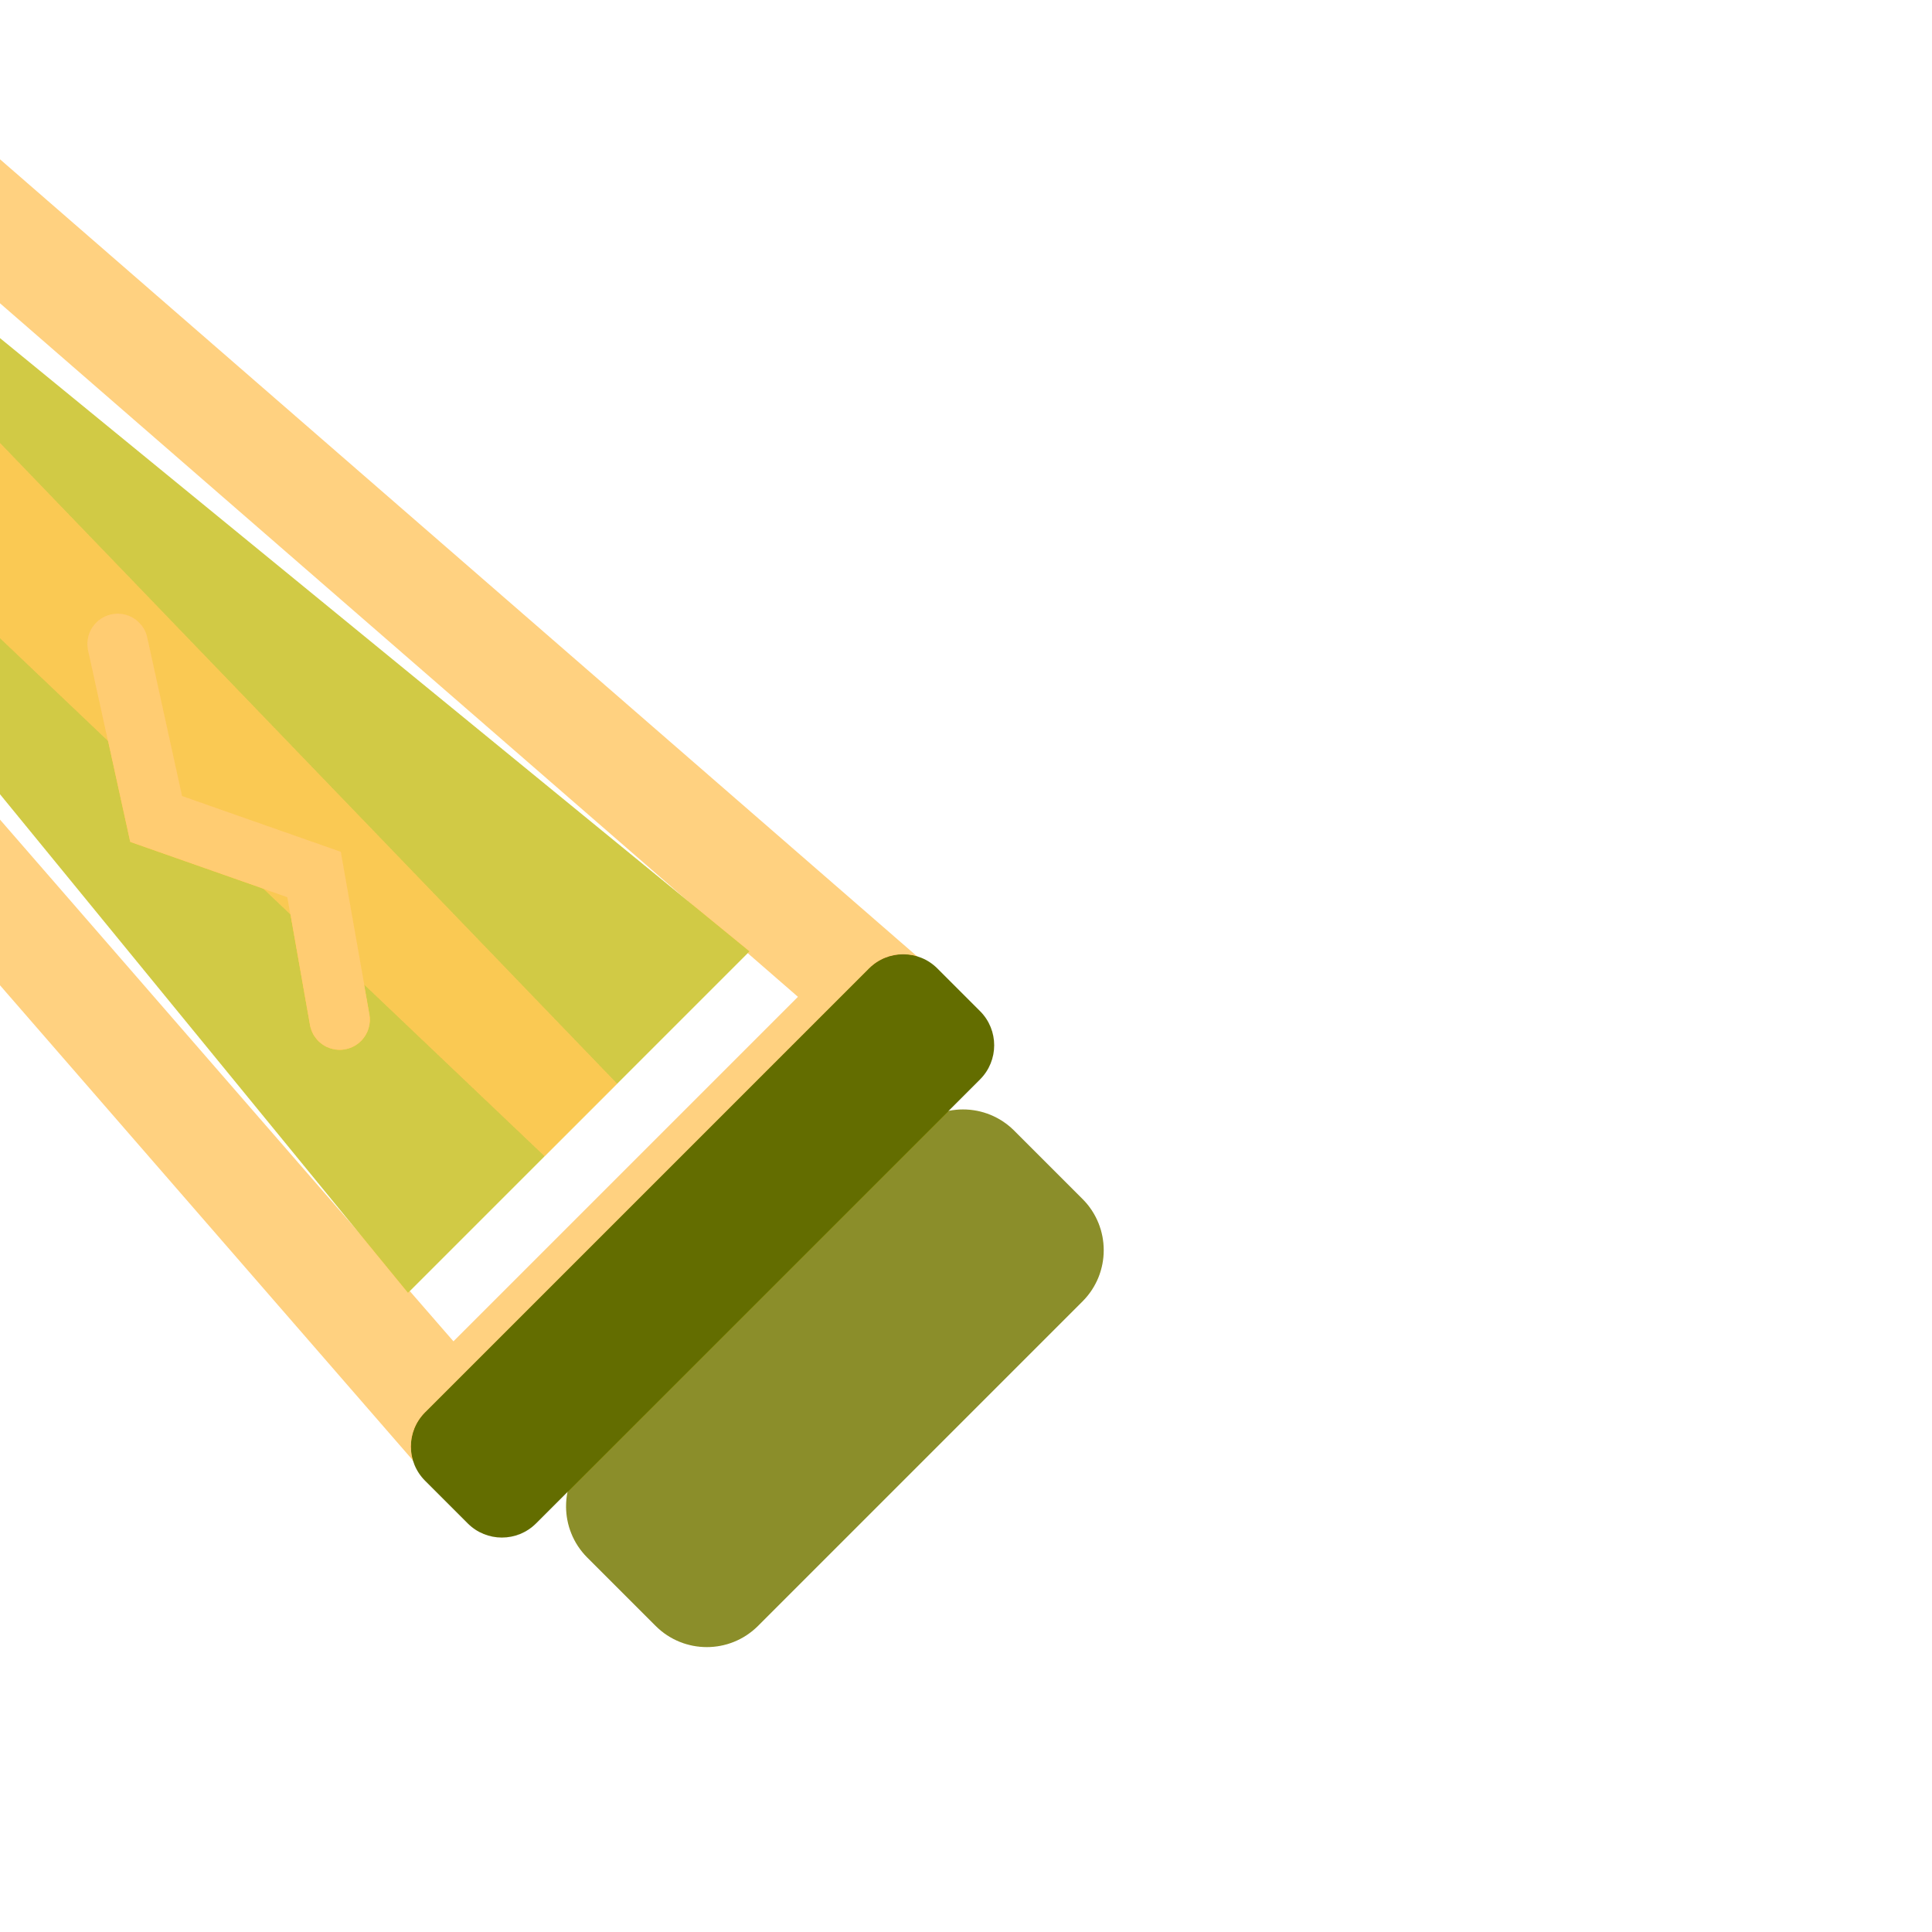
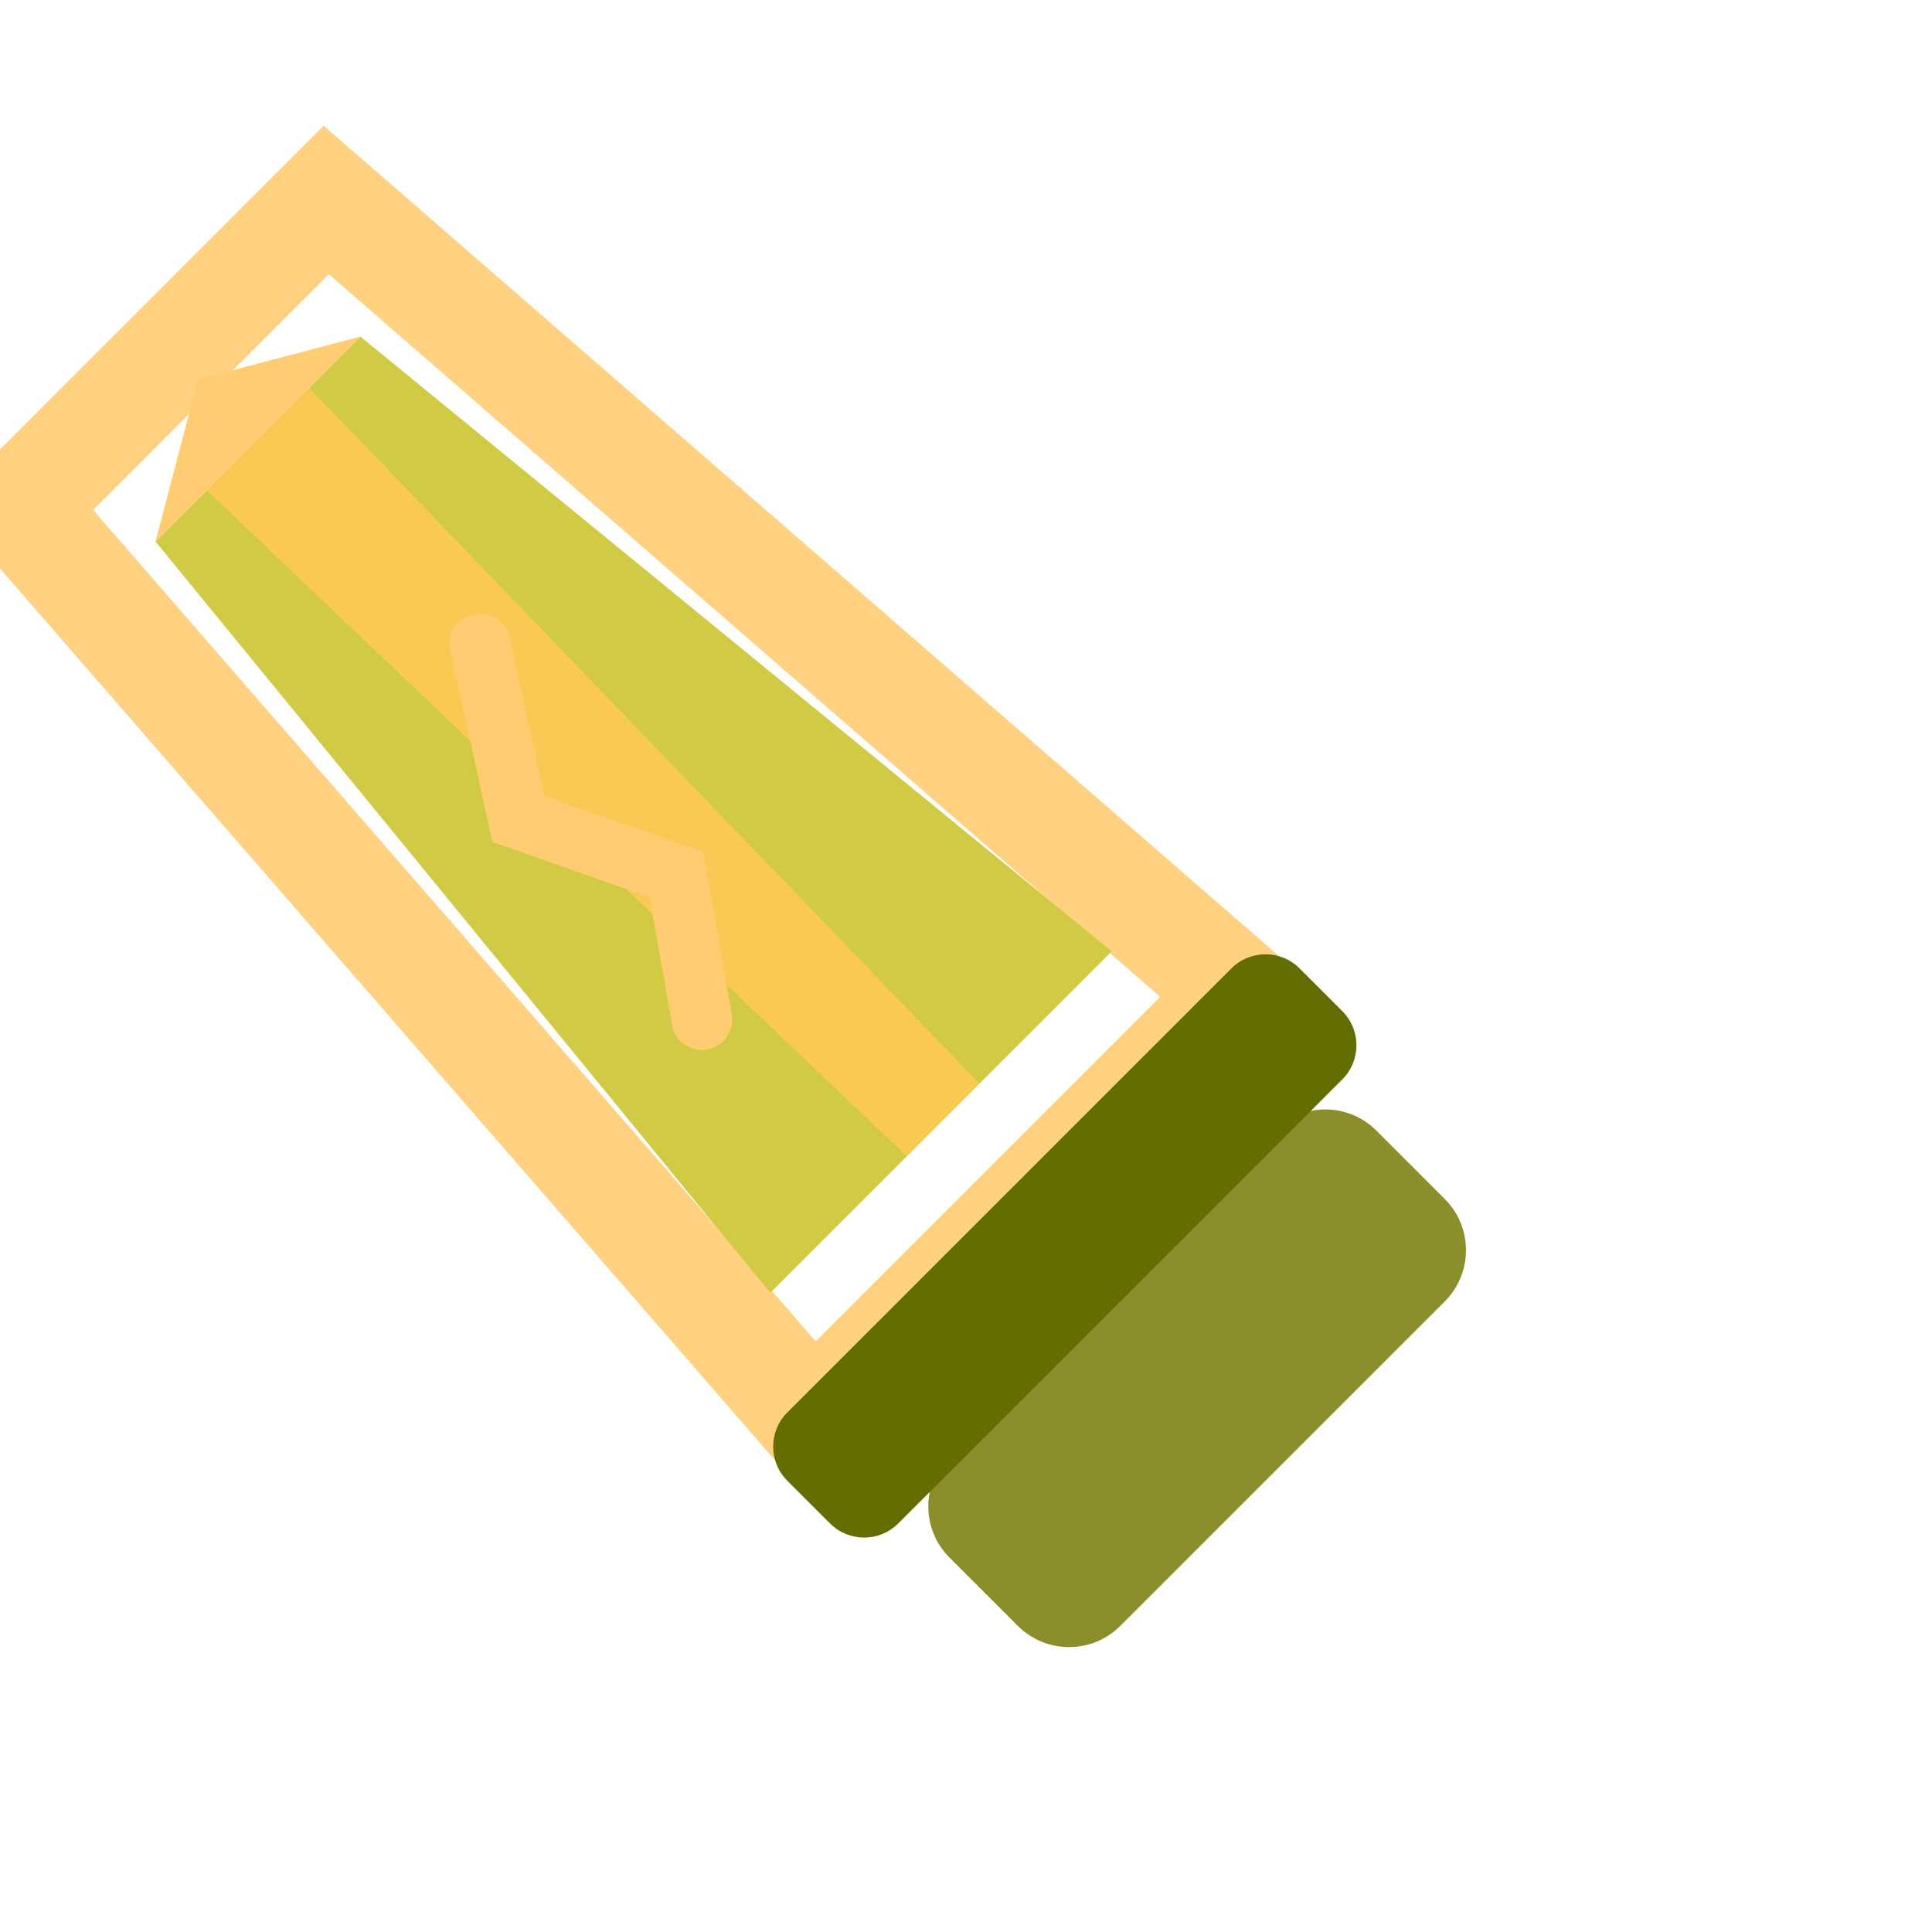
<svg xmlns="http://www.w3.org/2000/svg" style="filter: sepia(0.55) saturate(1.9) hue-rotate(-18deg) brightness(1.15)" width="32" height="32" viewBox="0 0 32 32">
-   <g transform="rotate(-45 11 20)">
+   <g transform="translate(6 0) rotate(-45 11 20)">
    <polygon points="6,20  16,20  14.6,0  7.4,0" fill="none" stroke="#FBBF24" stroke-width="1.8" stroke-linecap="round" opacity="0.9" />
    <rect x="6" y="22" width="10" height="4" rx="1.2" fill="#5F8A3D" />
    <rect x="5" y="19.6" width="12" height="2.6" rx="0.8" fill="#3B6D11" />
    <polygon points="7,18  15,18  13.4,2  8.6,2" fill="#97C459" />
    <polygon points="10.2,18  11.9,18  12.2,2  9.8,2" fill="#FBBF24" fill-opacity="0.5" />
    <polygon points="8.6,2  13.4,2  11,0.6" fill="#FBBF24" />
    <polyline points="9.4,14  10.8,12  9.6,9.5  11.2,7" fill="none" stroke="#FBBF24" stroke-width="1" stroke-linecap="round" />
  </g>
</svg>
